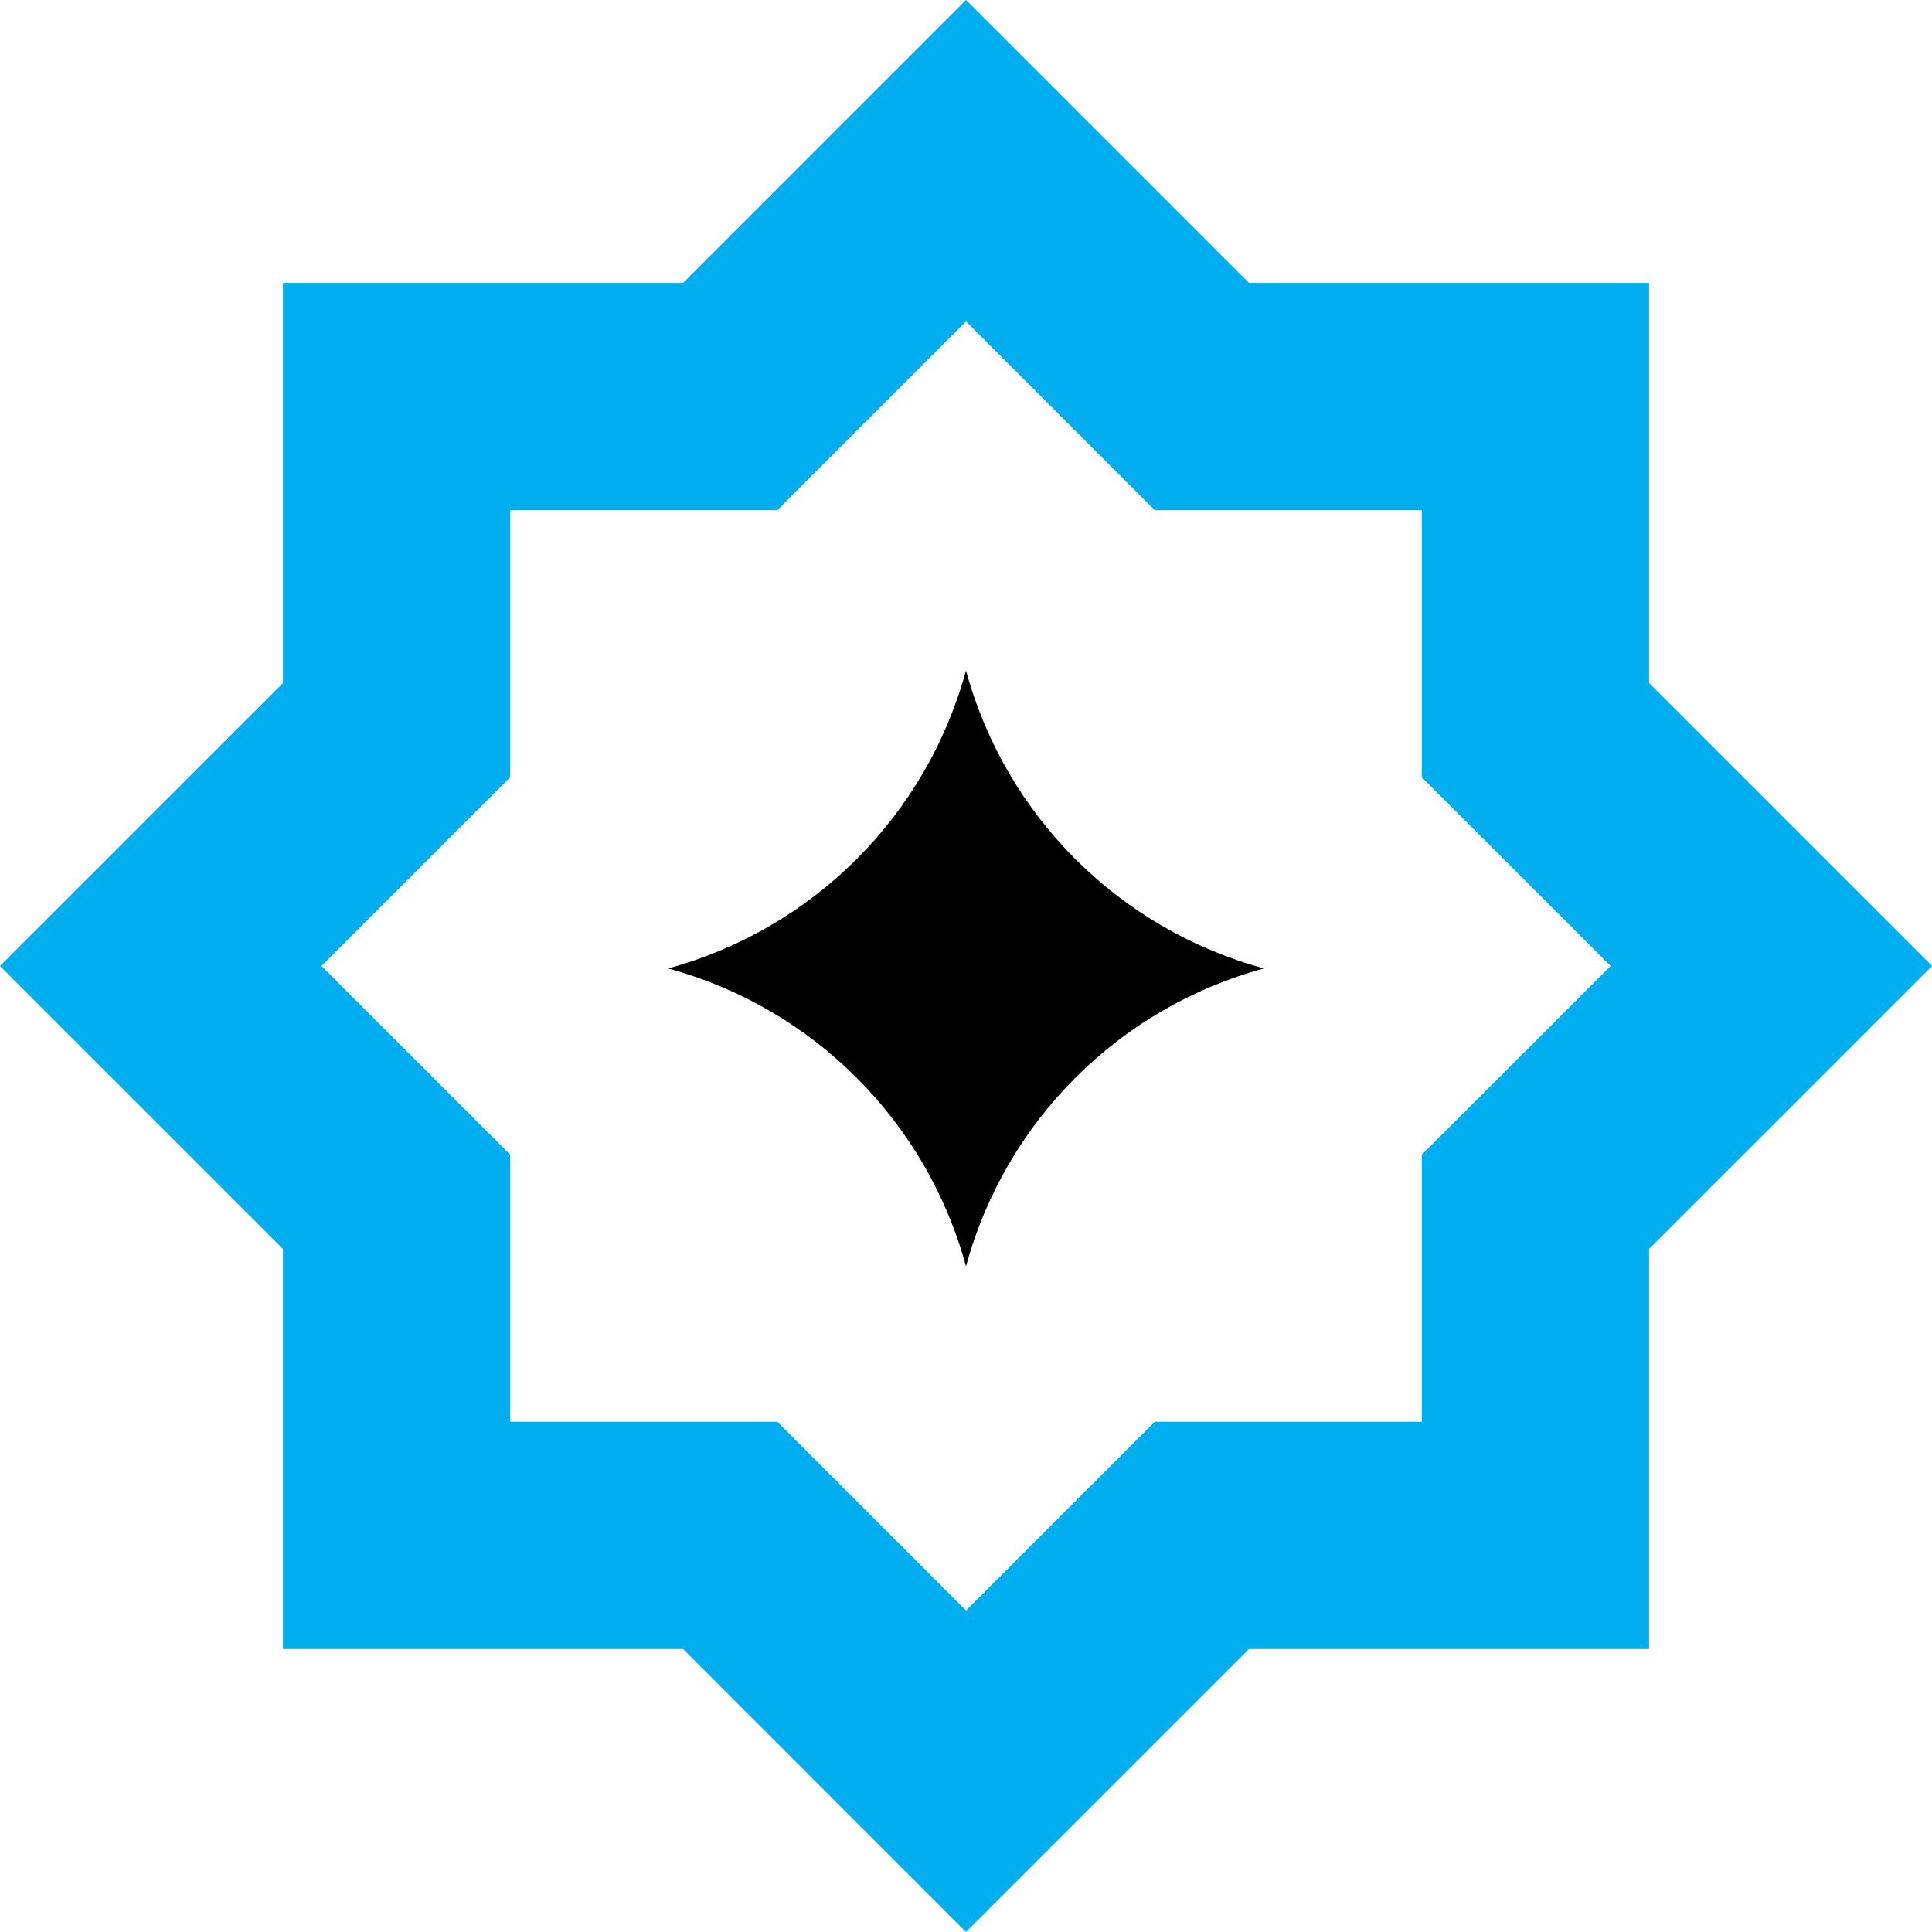
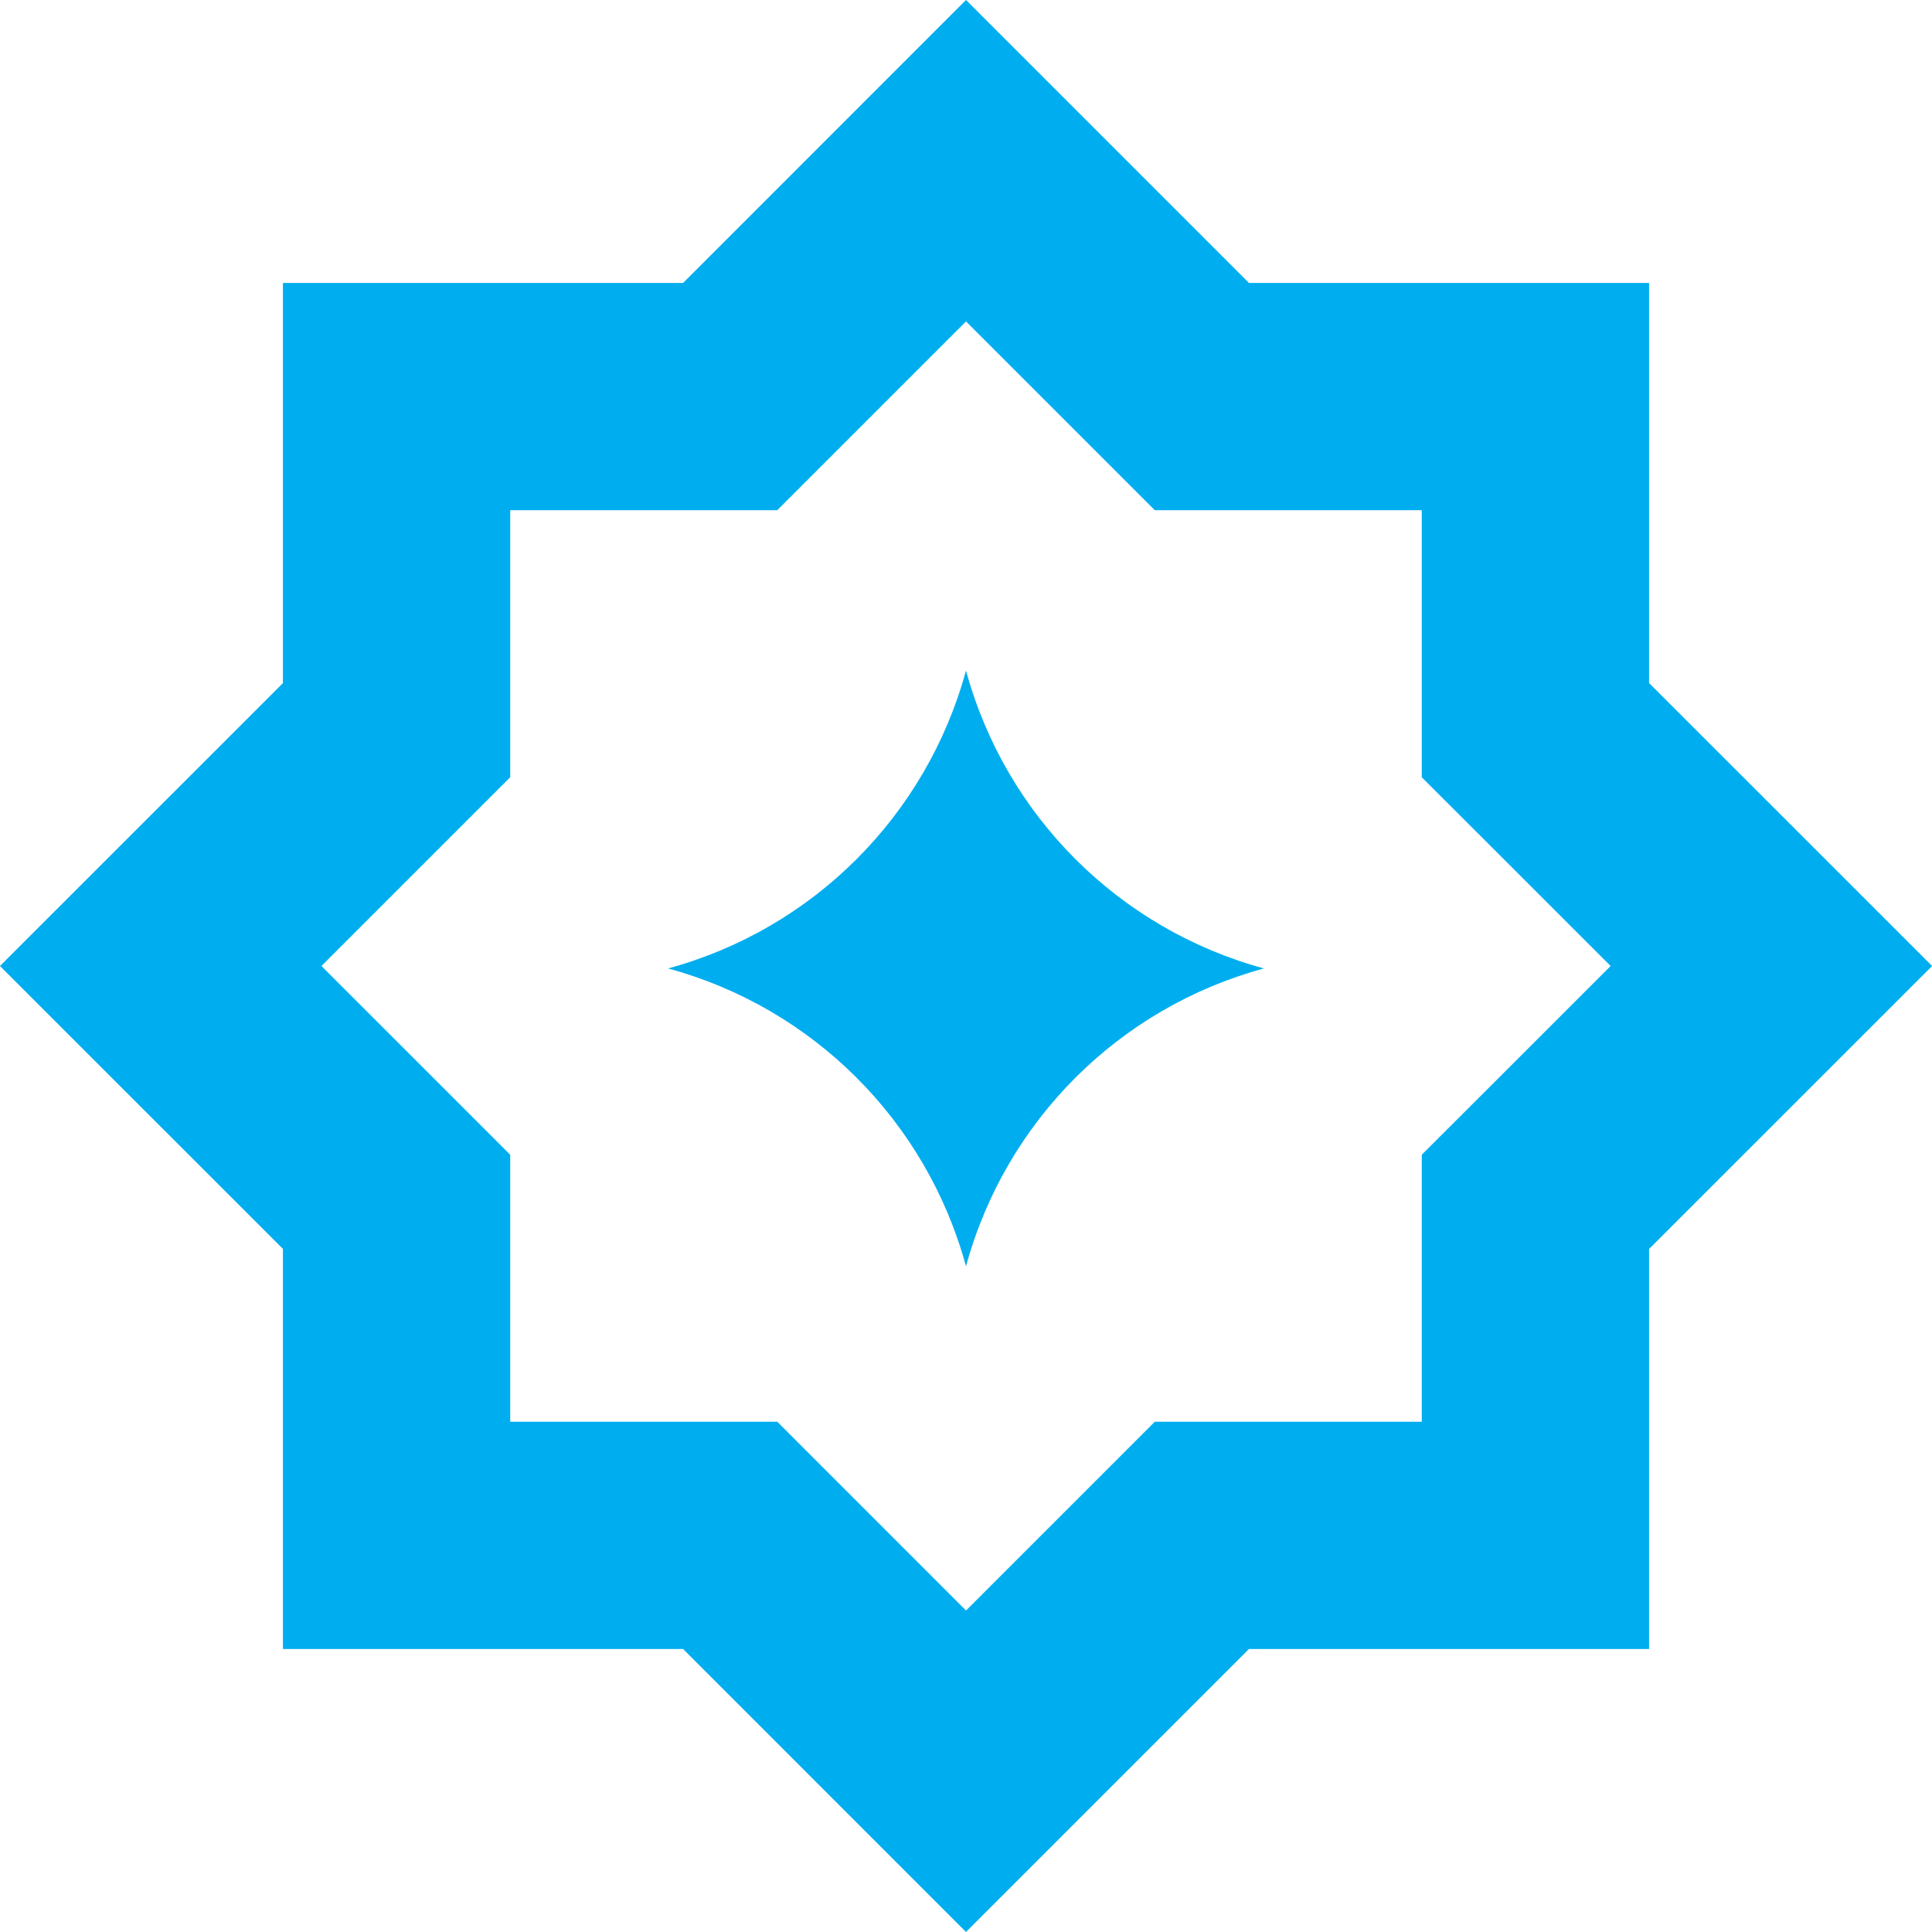
- <svg xmlns="http://www.w3.org/2000/svg" width="34" height="34" viewBox="0 0 34 34" fill="none">
-   <path d="M17 11.8C17.695 14.353 19.689 16.348 22.243 17.043C19.689 17.737 17.695 19.732 17 22.285C16.305 19.732 14.311 17.737 11.757 17.043C14.311 16.348 16.305 14.353 17 11.8Z" fill="black" />
-   <path d="M6.979 21.15L6.394 20.565L2.828 17L6.394 13.435L6.979 12.85V6.979H12.85L13.435 6.394L17 2.828L21.151 6.979H27.021V12.85L27.607 13.435L31.173 17L27.607 20.565L27.021 21.15V27.02H21.151L20.565 27.606L17 31.171L12.85 27.02H6.979V21.15Z" stroke="#00AEEF" stroke-width="4" />
+ <svg xmlns="http://www.w3.org/2000/svg" viewBox="0 0 34 34">
+   <path d="M6.979 21.15L6.394 20.565L2.828 17L6.394 13.435L6.979 12.85V6.979H12.85L13.435 6.394L17 2.828L21.151 6.979H27.021V12.85L27.607 13.435L31.173 17L27.607 20.565L27.021 21.15V27.02H21.151L20.565 27.606L17 31.171L12.85 27.02H6.979V21.15Z" stroke="#00AEEF" stroke-width="4" fill="none" />
+   <path d="M17 11.8C17.695 14.353 19.689 16.348 22.243 17.043C19.689 17.737 17.695 19.732 17 22.285C16.305 19.732 14.311 17.737 11.757 17.043C14.311 16.348 16.305 14.353 17 11.8Z" fill="#00AEEF" />
</svg>
